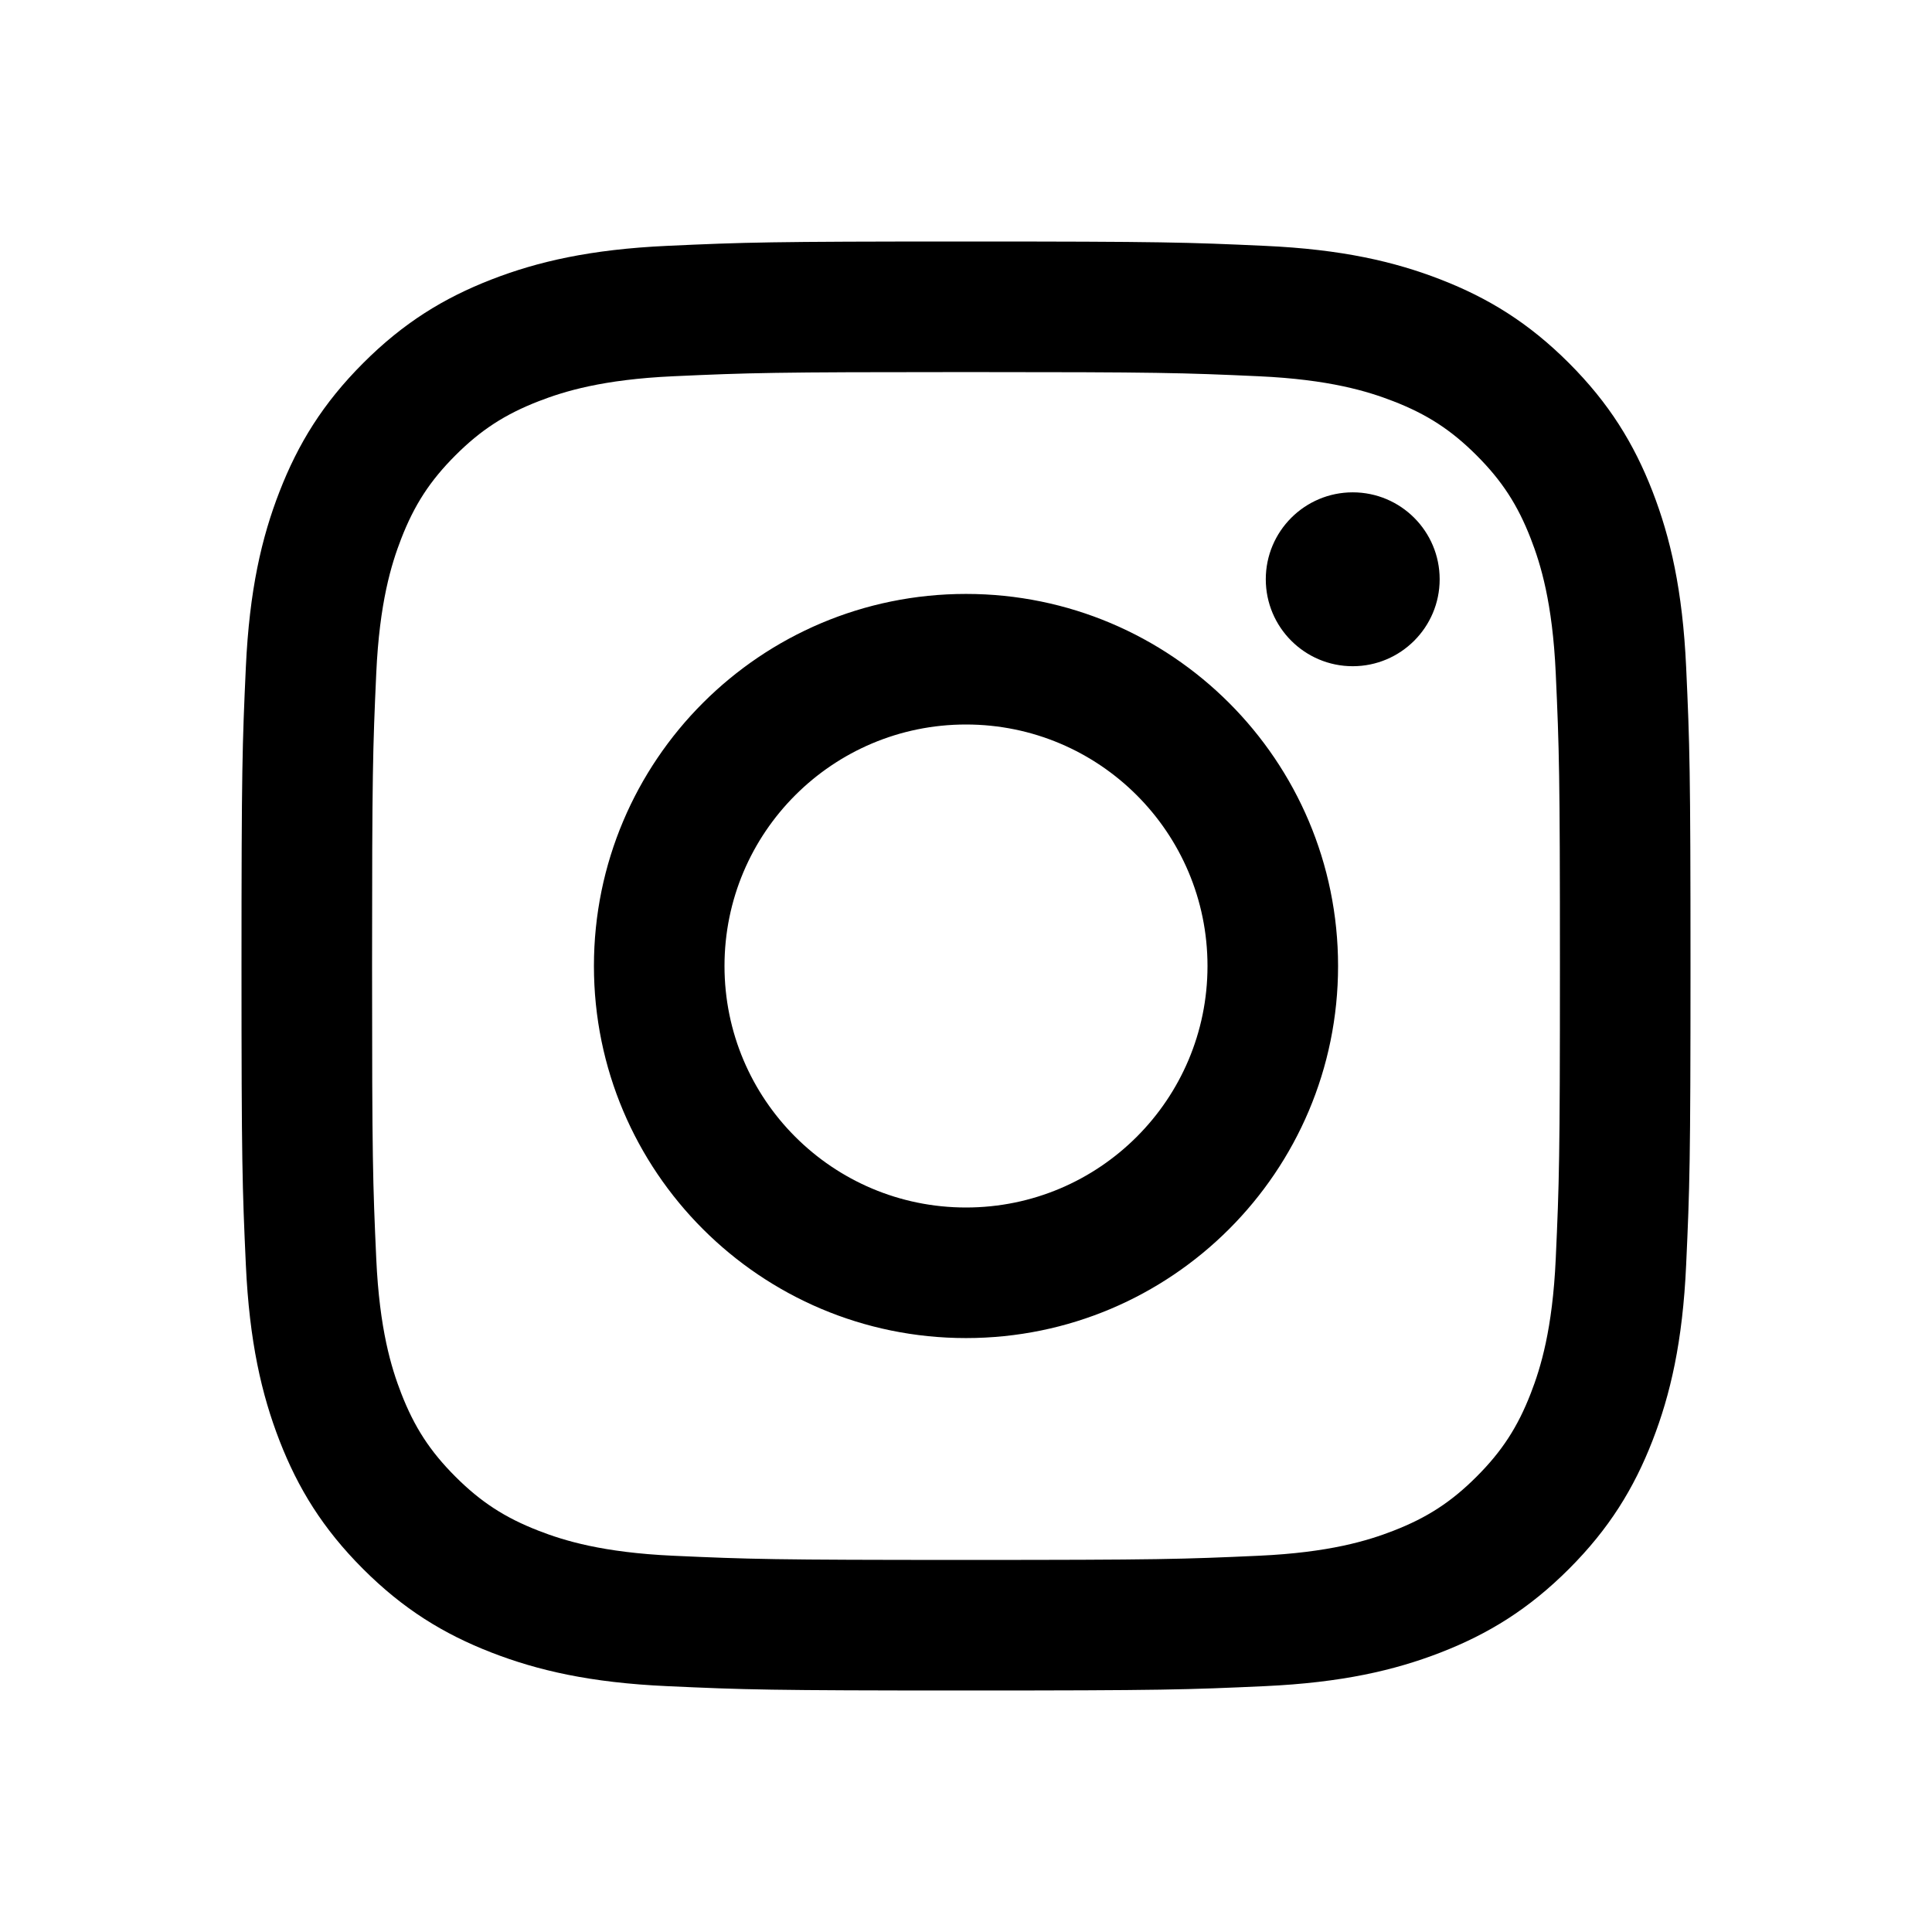
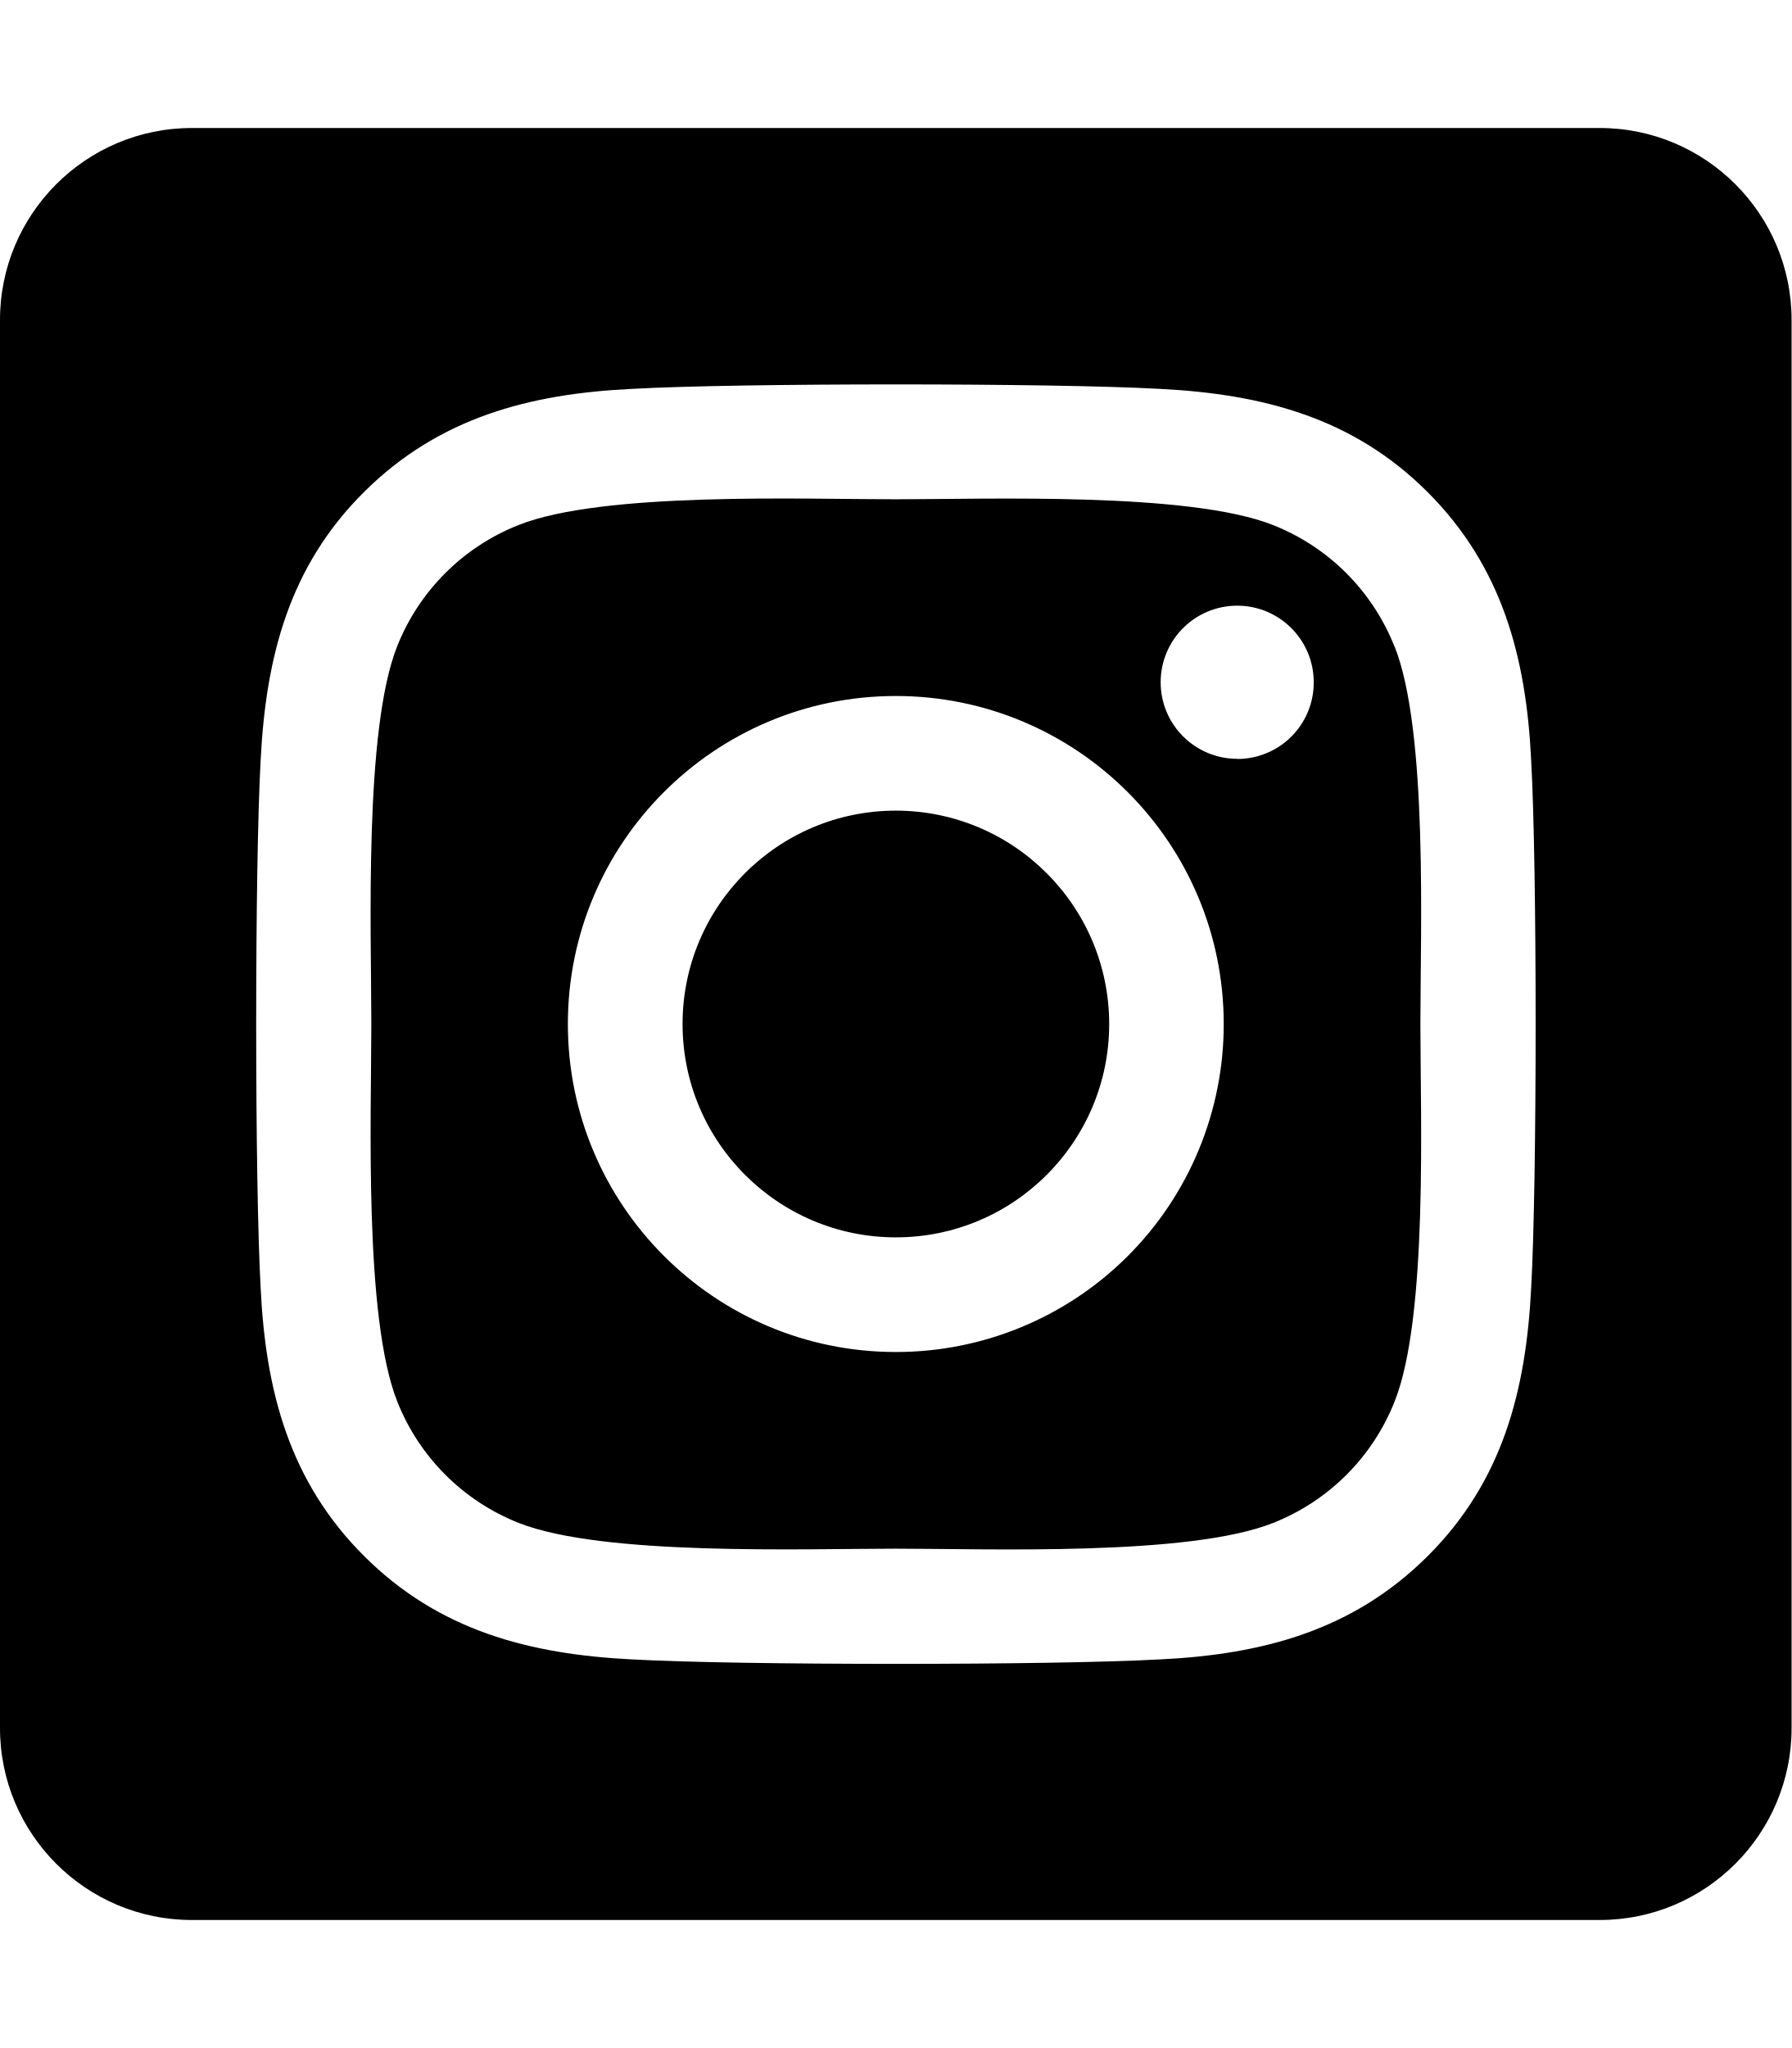
- <svg xmlns="http://www.w3.org/2000/svg" class="icon" width="24" height="24" viewBox="0 0 24 24" version="1.1" role="img" aria-hidden="true" focusable="false">
-   <path d="M12,4.622c2.403,0,2.688,0.009,3.637,0.052c0.877,0.04,1.354,0.187,1.671,0.31c0.42,0.163,0.72,0.358,1.035,0.673 c0.315,0.315,0.51,0.615,0.673,1.035c0.123,0.317,0.27,0.794,0.31,1.671c0.043,0.949,0.052,1.234,0.052,3.637 s-0.009,2.688-0.052,3.637c-0.04,0.877-0.187,1.354-0.31,1.671c-0.163,0.42-0.358,0.72-0.673,1.035 c-0.315,0.315-0.615,0.51-1.035,0.673c-0.317,0.123-0.794,0.27-1.671,0.31c-0.949,0.043-1.233,0.052-3.637,0.052 s-2.688-0.009-3.637-0.052c-0.877-0.04-1.354-0.187-1.671-0.31c-0.42-0.163-0.72-0.358-1.035-0.673 c-0.315-0.315-0.51-0.615-0.673-1.035c-0.123-0.317-0.27-0.794-0.31-1.671C4.631,14.688,4.622,14.403,4.622,12 s0.009-2.688,0.052-3.637c0.04-0.877,0.187-1.354,0.31-1.671c0.163-0.42,0.358-0.72,0.673-1.035 c0.315-0.315,0.615-0.51,1.035-0.673c0.317-0.123,0.794-0.27,1.671-0.31C9.312,4.631,9.597,4.622,12,4.622 M12,3 C9.556,3,9.249,3.01,8.289,3.054C7.331,3.098,6.677,3.25,6.105,3.472C5.513,3.702,5.011,4.01,4.511,4.511 c-0.5,0.5-0.808,1.002-1.038,1.594C3.25,6.677,3.098,7.331,3.054,8.289C3.01,9.249,3,9.556,3,12c0,2.444,0.01,2.751,0.054,3.711 c0.044,0.958,0.196,1.612,0.418,2.185c0.23,0.592,0.538,1.094,1.038,1.594c0.5,0.5,1.002,0.808,1.594,1.038 c0.572,0.222,1.227,0.375,2.185,0.418C9.249,20.99,9.556,21,12,21s2.751-0.01,3.711-0.054c0.958-0.044,1.612-0.196,2.185-0.418 c0.592-0.23,1.094-0.538,1.594-1.038c0.5-0.5,0.808-1.002,1.038-1.594c0.222-0.572,0.375-1.227,0.418-2.185 C20.99,14.751,21,14.444,21,12s-0.01-2.751-0.054-3.711c-0.044-0.958-0.196-1.612-0.418-2.185c-0.23-0.592-0.538-1.094-1.038-1.594 c-0.5-0.5-1.002-0.808-1.594-1.038c-0.572-0.222-1.227-0.375-2.185-0.418C14.751,3.01,14.444,3,12,3L12,3z M12,7.378 c-2.552,0-4.622,2.069-4.622,4.622S9.448,16.622,12,16.622s4.622-2.069,4.622-4.622S14.552,7.378,12,7.378z M12,15 c-1.657,0-3-1.343-3-3s1.343-3,3-3s3,1.343,3,3S13.657,15,12,15z M16.804,6.116c-0.596,0-1.08,0.484-1.08,1.08 s0.484,1.08,1.08,1.08c0.596,0,1.08-0.484,1.08-1.08S17.401,6.116,16.804,6.116z" />
+ <svg xmlns="http://www.w3.org/2000/svg" class="icon" width="448" height="512" aria-hidden="true" viewBox="0 0 448 512">
+   <path fill="currentColor" d="M224 202.66A53.34 53.34 0 1 0 277.36 256 53.38 53.38 0 0 0 224 202.66Zm124.71-41a54 54 0 0 0-30.41-30.41c-21-8.29-71-6.43-94.3-6.43s-73.25-1.93-94.31 6.43a54 54 0 0 0-30.41 30.41c-8.28 21-6.43 71.05-6.43 94.33s-1.85 73.27 6.47 94.34a54 54 0 0 0 30.41 30.41c21 8.29 71 6.43 94.31 6.43s73.24 1.93 94.3-6.43a54 54 0 0 0 30.41-30.41c8.35-21 6.43-71.05 6.43-94.33s1.92-73.26-6.43-94.33ZM224 338a82 82 0 1 1 82-82 81.9 81.9 0 0 1-82 82Zm85.38-148.3a19.14 19.14 0 1 1 19.13-19.14 19.1 19.1 0 0 1-19.09 19.18ZM400 32H48A48 48 0 0 0 0 80v352a48 48 0 0 0 48 48h352a48 48 0 0 0 48-48V80a48 48 0 0 0-48-48Zm-17.12 290c-1.29 25.63-7.14 48.34-25.85 67s-41.4 24.63-67 25.85c-26.41 1.49-105.59 1.49-132 0-25.63-1.29-48.26-7.15-67-25.85s-24.63-41.42-25.85-67c-1.49-26.42-1.49-105.61 0-132 1.29-25.63 7.07-48.34 25.85-67s41.47-24.56 67-25.78c26.41-1.49 105.59-1.49 132 0 25.63 1.29 48.33 7.15 67 25.85s24.63 41.42 25.85 67.05c1.49 26.32 1.49 105.44 0 131.88Z" />
</svg>
